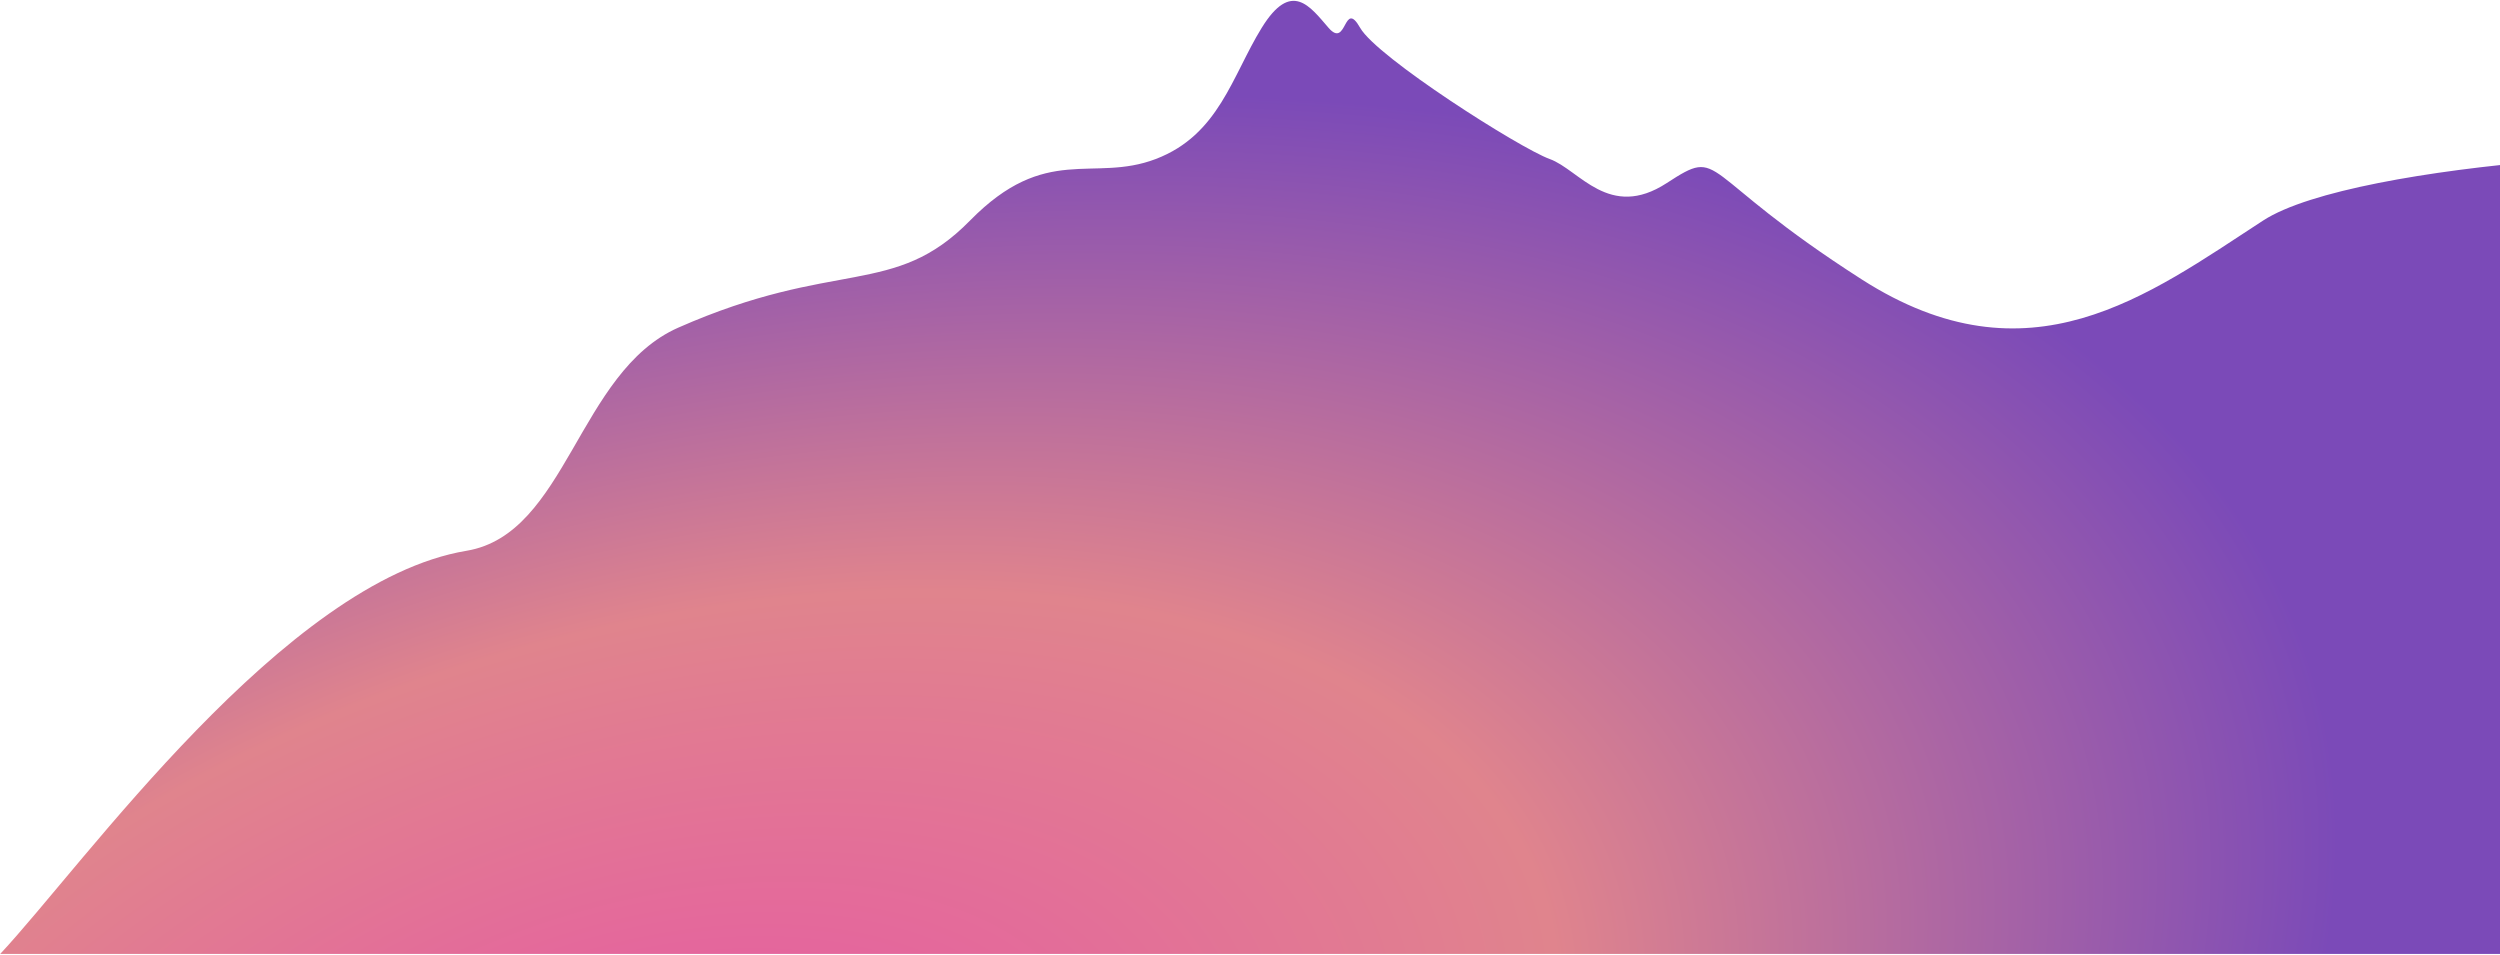
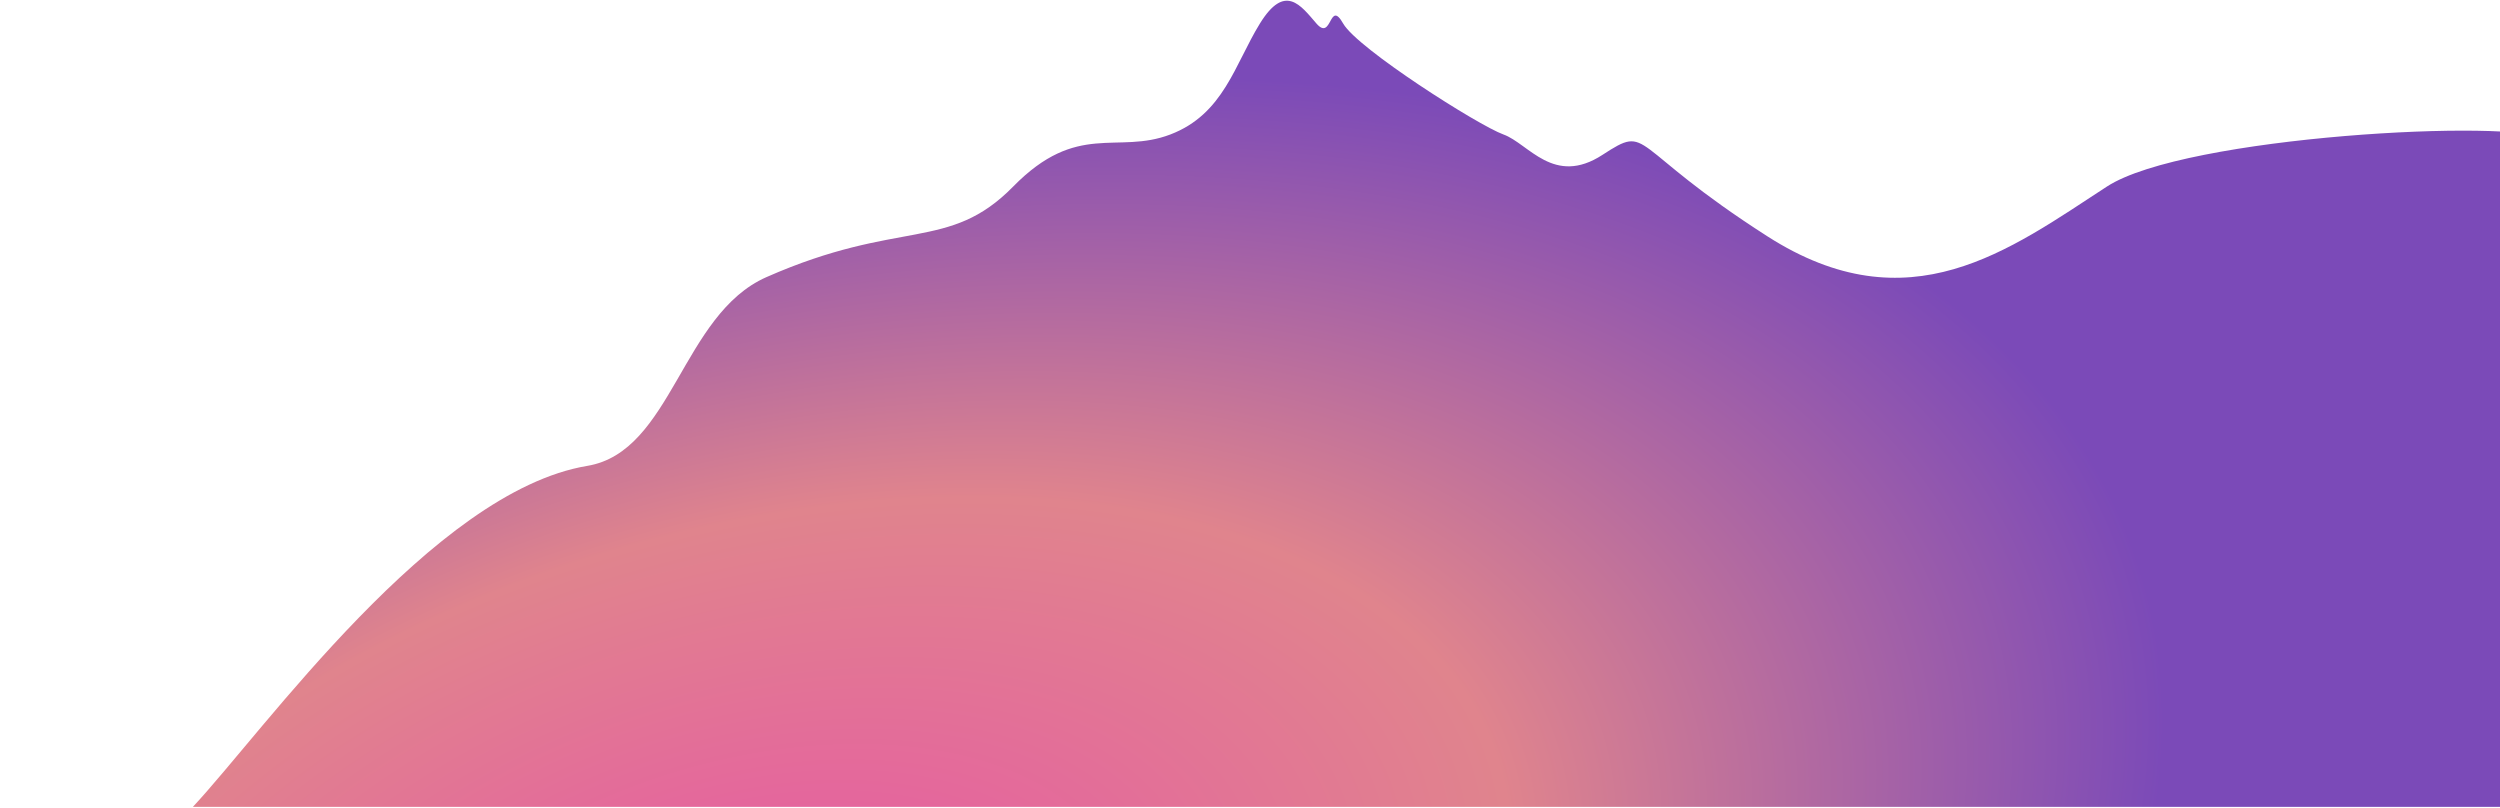
- <svg xmlns="http://www.w3.org/2000/svg" width="1218" height="465" viewBox="0 0 1218 465" fill="none">
+ <svg xmlns="http://www.w3.org/2000/svg" width="1440" height="465" viewBox="0 0 1218 465" fill="none">
  <path d="M1102.58 107.458C1147.47 78.248 1338.52 68.132 1356.02 80.303V464.757H0.102C40.958 421.033 138.59 283.123 227.295 268.339C276.173 260.193 281.604 181.157 330.482 159.618C407.42 125.714 435.48 145.274 472.591 107.458C509.702 69.641 532.331 89.201 563.106 77.465C593.881 65.729 600.217 37.041 614.7 13.569C629.182 -9.903 638.234 3.137 647.285 13.569C656.337 24.001 654.526 -0.775 662.673 13.569C670.819 27.913 740.516 72.249 754.998 77.465C769.481 82.681 783.963 107.458 812.023 89.201C840.082 70.945 825.6 83.985 907.064 136.146C988.527 188.306 1046.46 143.97 1102.58 107.458Z" fill="url(#paint0_radial)" />
  <defs>
    <radialGradient id="paint0_radial" cx="0" cy="0" r="1" gradientUnits="userSpaceOnUse" gradientTransform="translate(314.098 570.606) rotate(-16.6402) scale(846.92 486.447)">
      <stop stop-color="#E754A6" />
      <stop offset="0.538" stop-color="#E0848D" />
      <stop offset="1" stop-color="#7B4AB8" />
    </radialGradient>
  </defs>
</svg>
